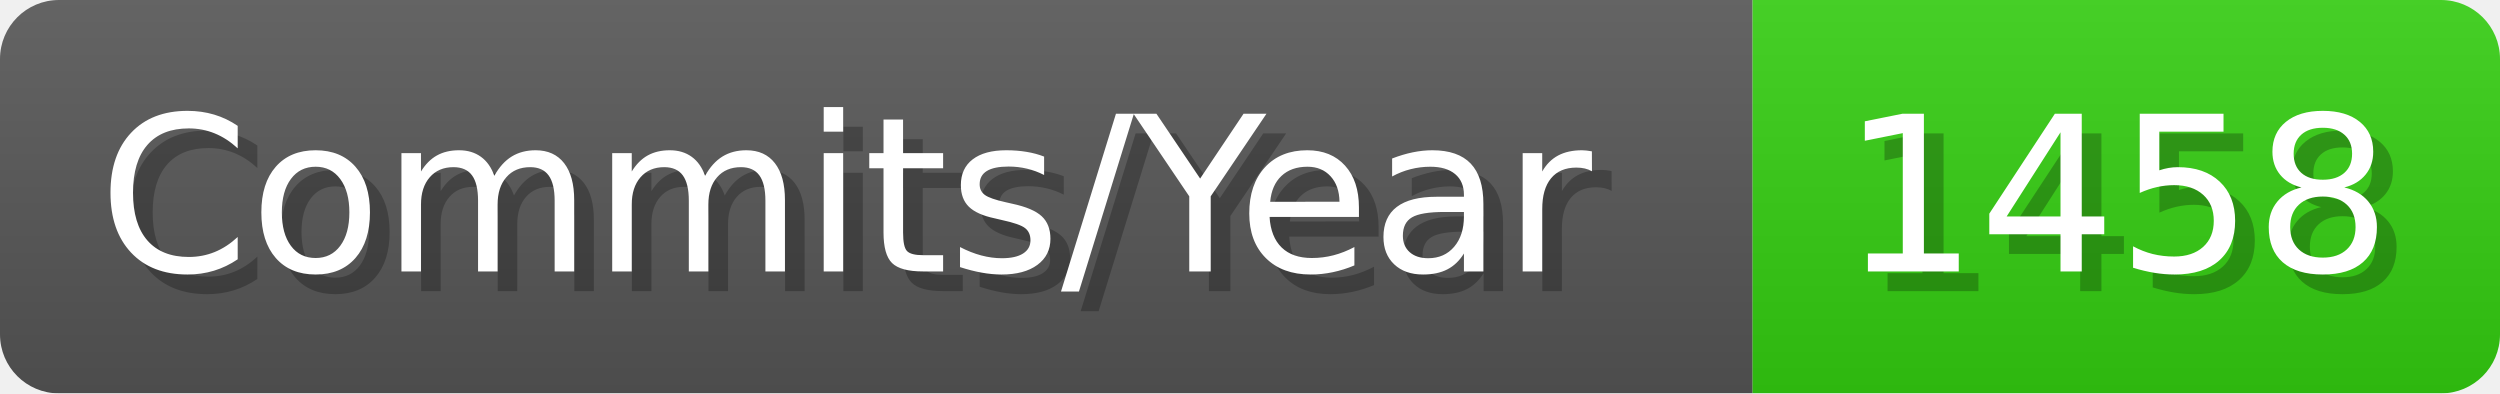
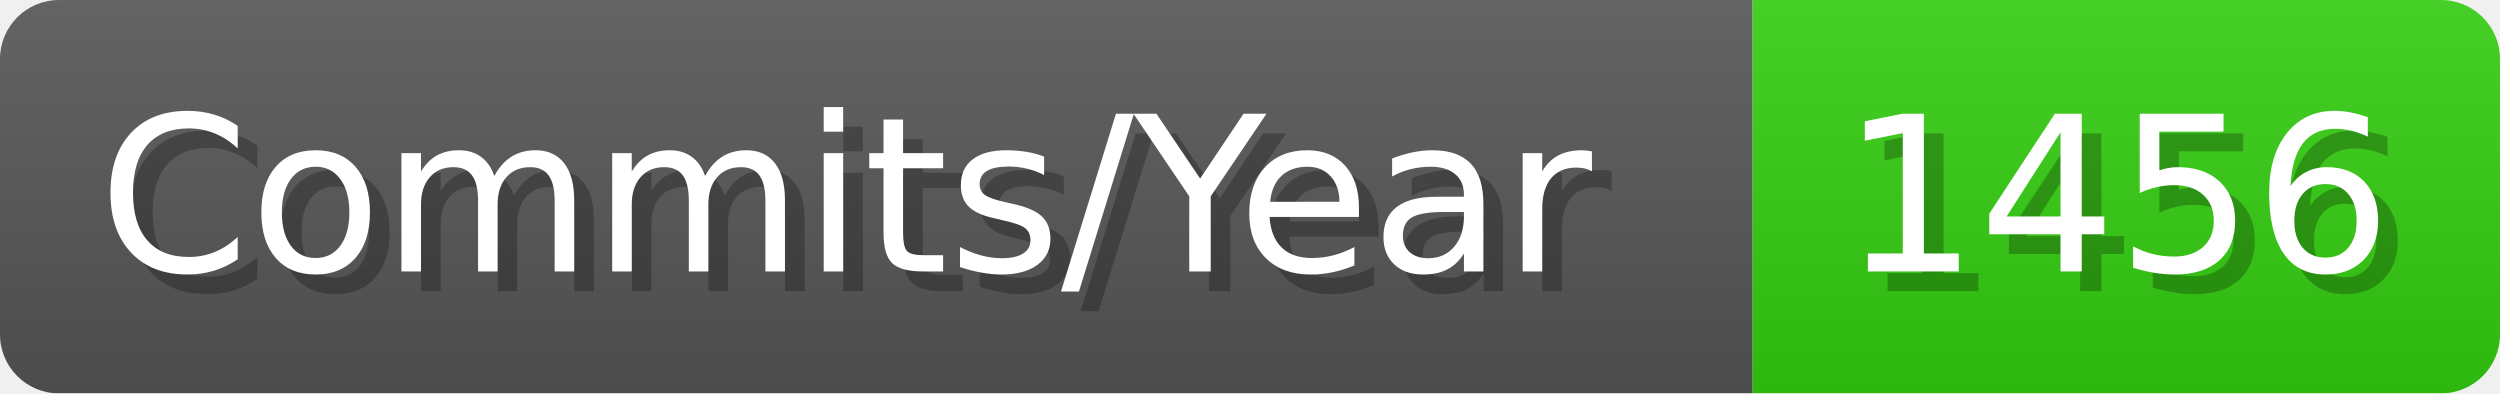
- <svg xmlns="http://www.w3.org/2000/svg" width="127.1" height="20" viewBox="0 0 1271 200" role="img" aria-label="Commits/Year: 1458">
+ <svg xmlns="http://www.w3.org/2000/svg" width="127.1" height="20" viewBox="0 0 1271 200" role="img" aria-label="Commits/Year: 1456">
  <linearGradient id="aUPdi" x2="0" y2="100%">
    <stop offset="0" stop-opacity=".1" stop-color="#EEE" />
    <stop offset="1" stop-opacity=".1" />
  </linearGradient>
  <mask id="WfAiQ">
    <rect width="1271" height="200" rx="30" fill="#FFF" />
  </mask>
  <g mask="url(#WfAiQ)">
    <rect width="891" height="200" fill="#555" />
    <rect width="380" height="200" fill="#3C1" x="891" />
    <rect width="1271" height="200" fill="url(#aUPdi)" />
  </g>
  <g aria-hidden="true" fill="#fff" text-anchor="start" font-family="Verdana,DejaVu Sans,sans-serif" font-size="110">
    <text x="60" y="148" textLength="791" fill="#000" opacity="0.25">Commits/Year</text>
    <text x="50" y="138" textLength="791">Commits/Year</text>
-     <text x="946" y="148" textLength="280" fill="#000" opacity="0.25">1458</text>
-     <text x="936" y="138" textLength="280">1458</text>
+     <text x="946" y="148" textLength="280" fill="#000" opacity="0.25">1456</text>
+     <text x="936" y="138" textLength="280">1456</text>
  </g>
</svg>
